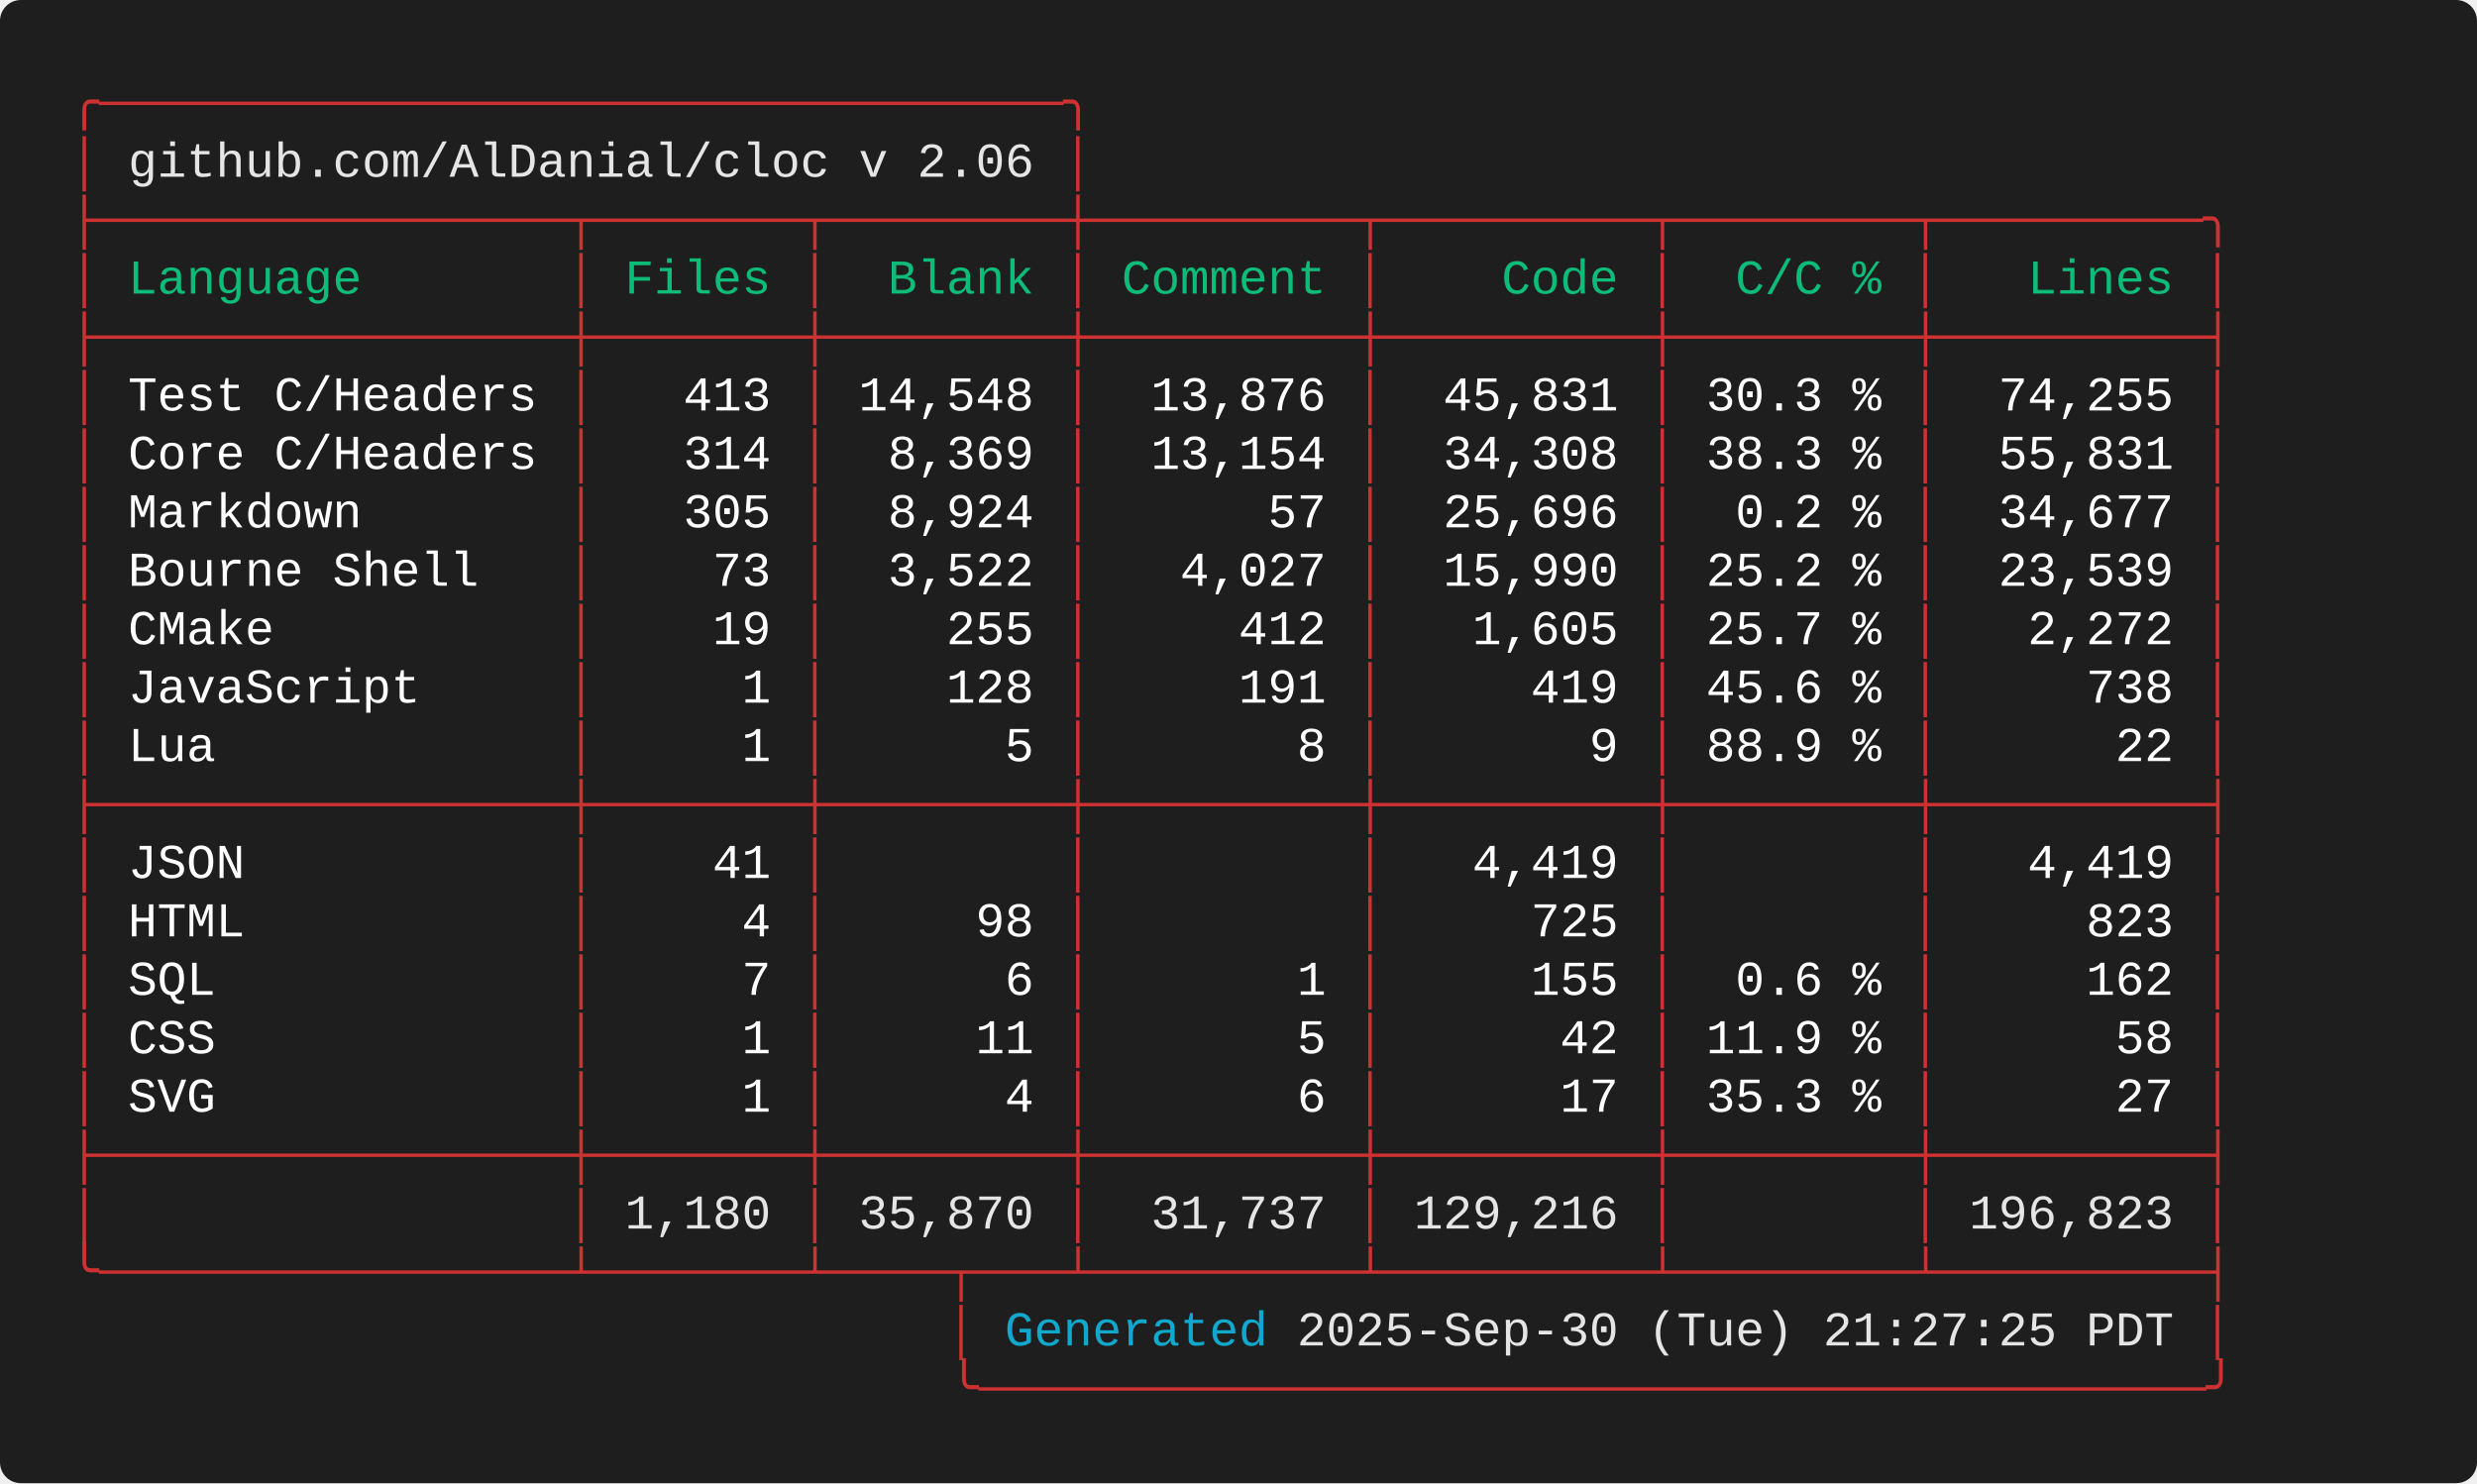
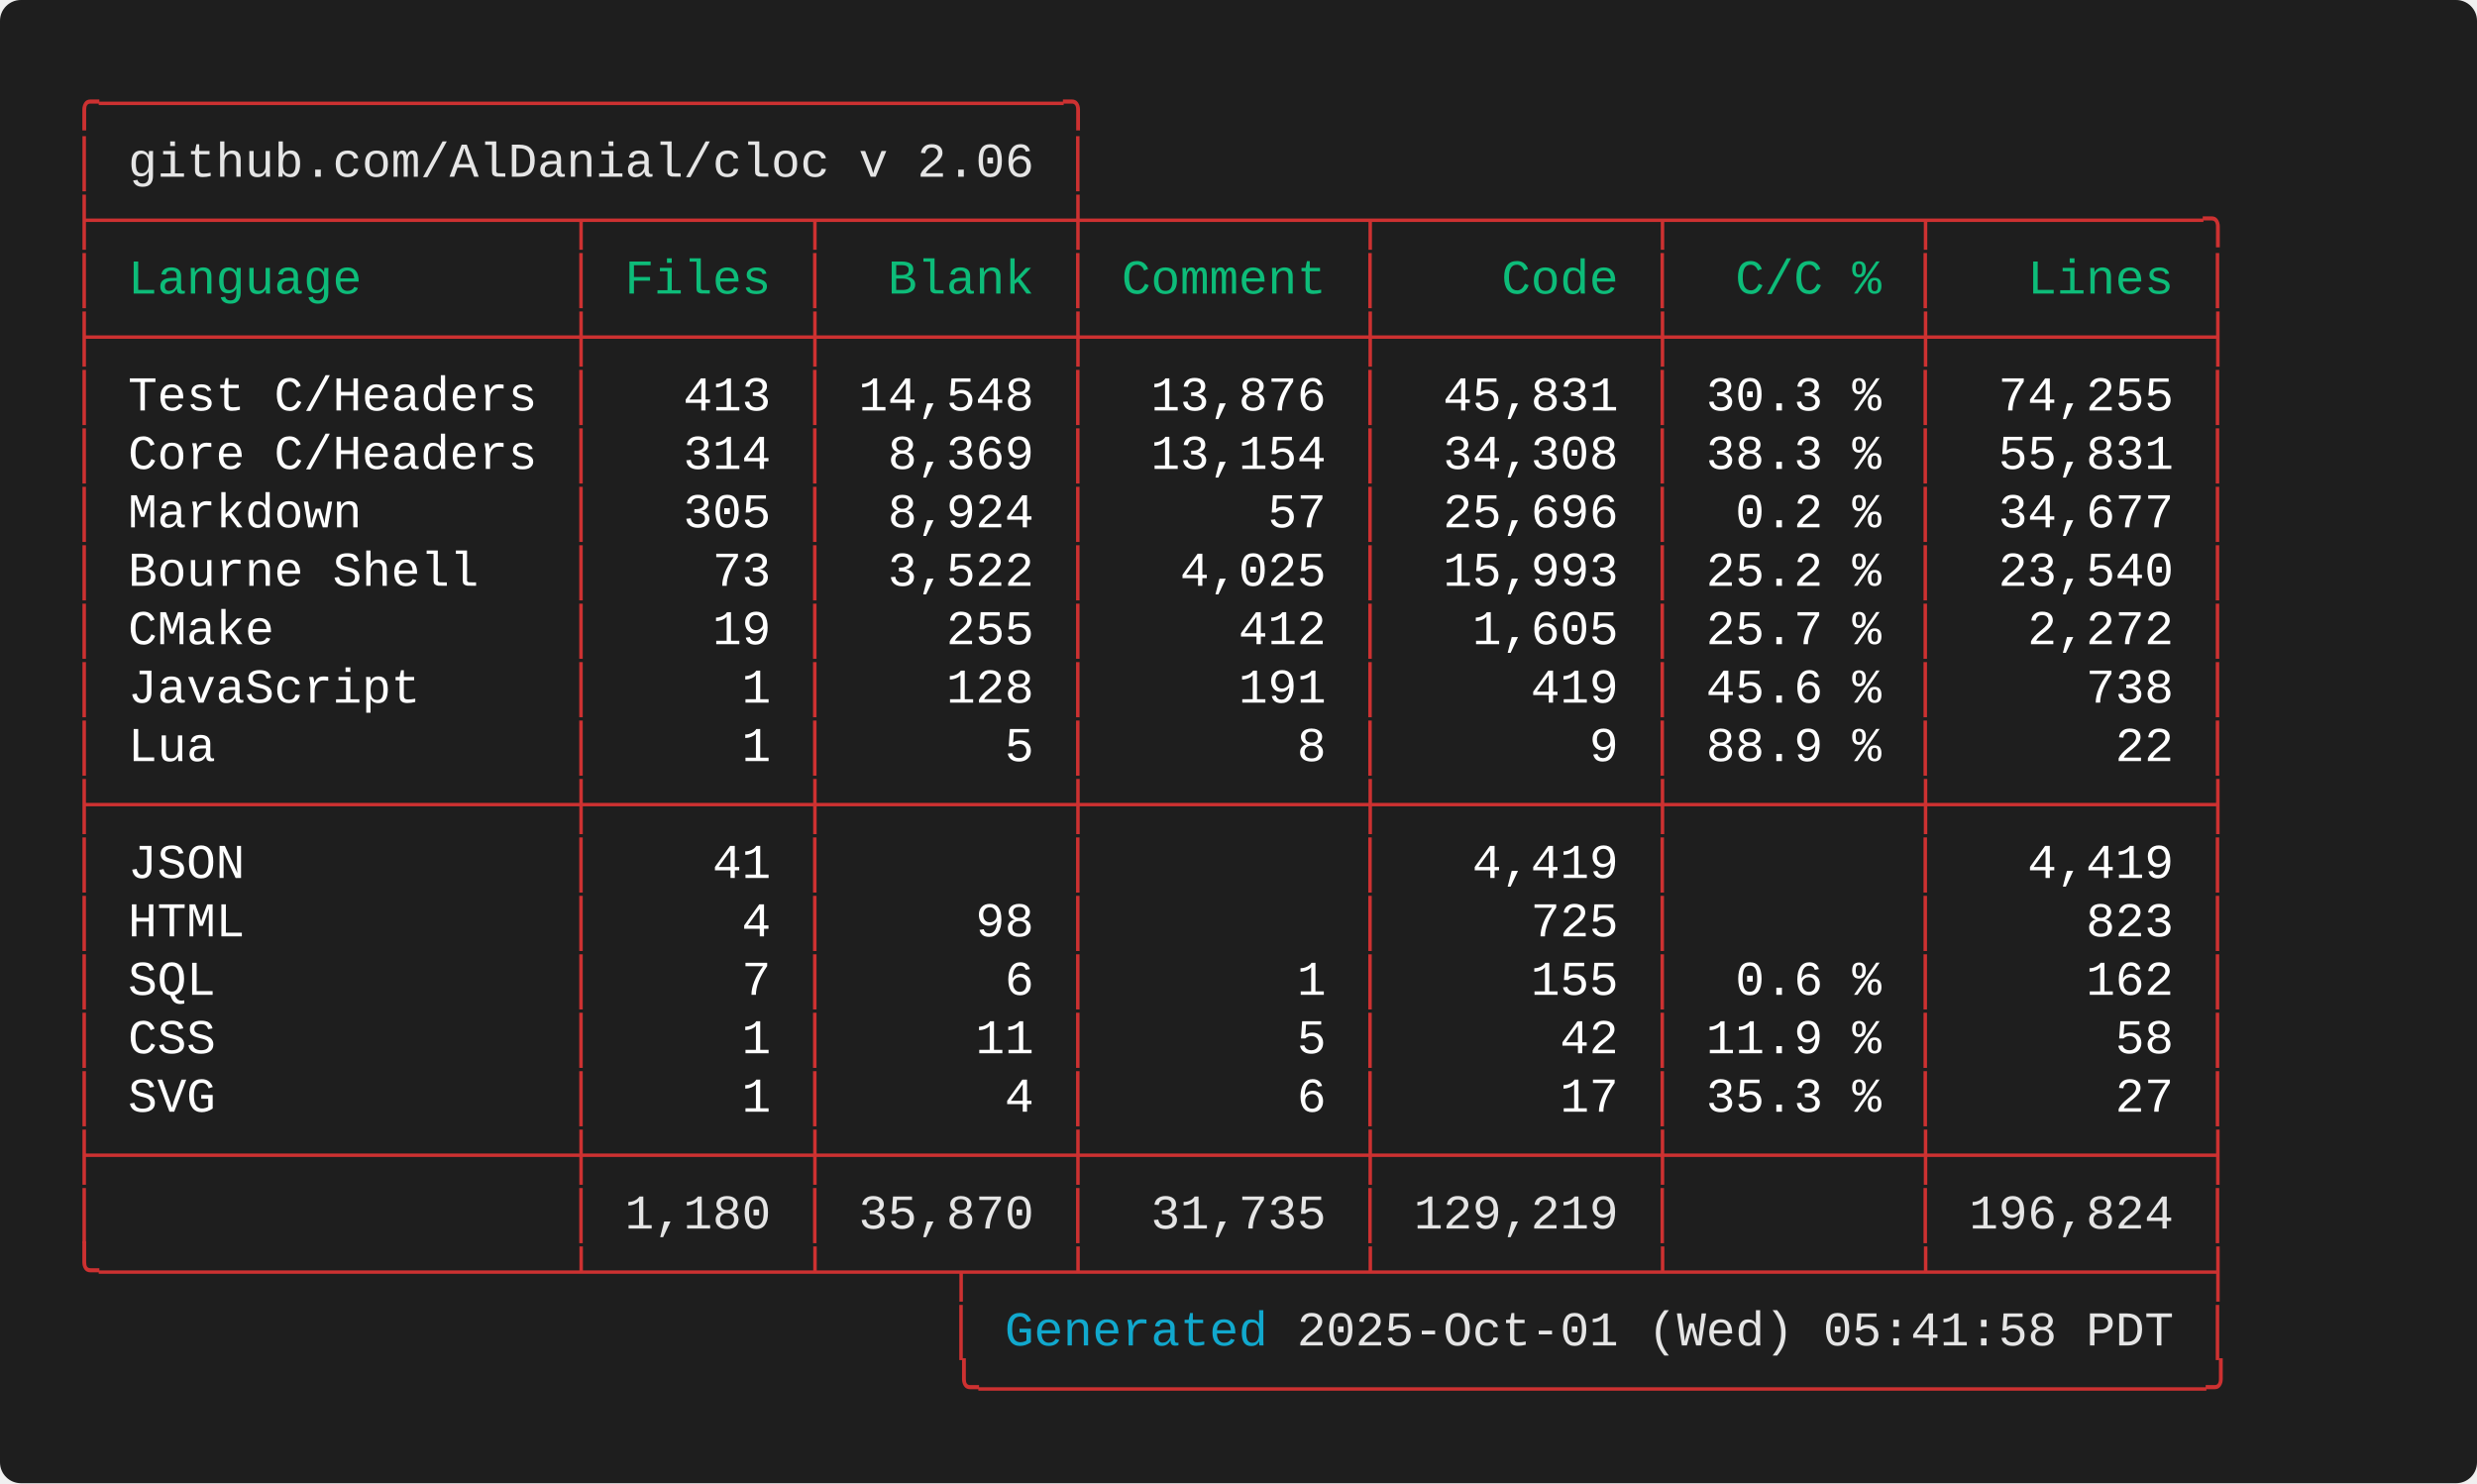
<svg xmlns="http://www.w3.org/2000/svg" width="712.00" height="426.40" viewBox="0 0 712.00 426.40">
  <defs>
    <style type="text/css">.terminal-text { font-family: 'Consolas', 'Consolas', 'Monaco', 'Courier New', monospace; }</style>
  </defs>
  <rect width="100%" height="100%" fill="#1e1e1e" rx="6" />
  <text x="20.00" y="34.00" font-size="14" class="terminal-text" xml:space="preserve" textLength="294.00" lengthAdjust="spacingAndGlyphs" fill="#cd3131">╭─────────────────────────────────╮</text>
  <text x="20.00" y="50.80" font-size="14" class="terminal-text" xml:space="preserve" textLength="16.80" lengthAdjust="spacingAndGlyphs" fill="#cd3131">│ </text>
  <text x="36.80" y="50.80" font-size="14" class="terminal-text" xml:space="preserve" textLength="260.40" lengthAdjust="spacingAndGlyphs" fill="#e5e5e5">github.com/AlDanial/cloc v 2.06</text>
  <text x="297.20" y="50.80" font-size="14" class="terminal-text" xml:space="preserve" textLength="8.40" lengthAdjust="spacingAndGlyphs" fill="#ffffff"> </text>
  <text x="305.60" y="50.80" font-size="14" class="terminal-text" xml:space="preserve" textLength="8.40" lengthAdjust="spacingAndGlyphs" fill="#cd3131">│</text>
  <text x="20.00" y="67.60" font-size="14" class="terminal-text" xml:space="preserve" textLength="621.60" lengthAdjust="spacingAndGlyphs" fill="#cd3131">├────────────────┬───────┬────────┼─────────┬─────────┬────────┬─────────╮</text>
  <text x="20.00" y="84.40" font-size="14" class="terminal-text" xml:space="preserve" textLength="8.40" lengthAdjust="spacingAndGlyphs" fill="#cd3131">│</text>
  <text x="28.40" y="84.40" font-size="14" class="terminal-text" xml:space="preserve" textLength="134.40" lengthAdjust="spacingAndGlyphs" fill="#0dbc79"> Language       </text>
  <text x="162.80" y="84.40" font-size="14" class="terminal-text" xml:space="preserve" textLength="8.40" lengthAdjust="spacingAndGlyphs" fill="#cd3131">│</text>
  <text x="171.20" y="84.40" font-size="14" class="terminal-text" xml:space="preserve" textLength="58.80" lengthAdjust="spacingAndGlyphs" fill="#0dbc79"> Files </text>
  <text x="230.00" y="84.40" font-size="14" class="terminal-text" xml:space="preserve" textLength="8.40" lengthAdjust="spacingAndGlyphs" fill="#cd3131">│</text>
  <text x="238.40" y="84.40" font-size="14" class="terminal-text" xml:space="preserve" textLength="67.20" lengthAdjust="spacingAndGlyphs" fill="#0dbc79">  Blank </text>
  <text x="305.60" y="84.40" font-size="14" class="terminal-text" xml:space="preserve" textLength="8.40" lengthAdjust="spacingAndGlyphs" fill="#cd3131">│</text>
  <text x="314.00" y="84.40" font-size="14" class="terminal-text" xml:space="preserve" textLength="75.60" lengthAdjust="spacingAndGlyphs" fill="#0dbc79"> Comment </text>
  <text x="389.60" y="84.40" font-size="14" class="terminal-text" xml:space="preserve" textLength="8.40" lengthAdjust="spacingAndGlyphs" fill="#cd3131">│</text>
  <text x="398.00" y="84.40" font-size="14" class="terminal-text" xml:space="preserve" textLength="75.60" lengthAdjust="spacingAndGlyphs" fill="#0dbc79">    Code </text>
  <text x="473.60" y="84.40" font-size="14" class="terminal-text" xml:space="preserve" textLength="8.40" lengthAdjust="spacingAndGlyphs" fill="#cd3131">│</text>
  <text x="482.00" y="84.40" font-size="14" class="terminal-text" xml:space="preserve" textLength="67.20" lengthAdjust="spacingAndGlyphs" fill="#0dbc79">  C/C % </text>
  <text x="549.20" y="84.40" font-size="14" class="terminal-text" xml:space="preserve" textLength="8.40" lengthAdjust="spacingAndGlyphs" fill="#cd3131">│</text>
  <text x="557.60" y="84.40" font-size="14" class="terminal-text" xml:space="preserve" textLength="75.60" lengthAdjust="spacingAndGlyphs" fill="#0dbc79">   Lines </text>
  <text x="633.20" y="84.40" font-size="14" class="terminal-text" xml:space="preserve" textLength="8.40" lengthAdjust="spacingAndGlyphs" fill="#cd3131">│</text>
  <text x="20.00" y="101.20" font-size="14" class="terminal-text" xml:space="preserve" textLength="621.60" lengthAdjust="spacingAndGlyphs" fill="#cd3131">├────────────────┼───────┼────────┼─────────┼─────────┼────────┼─────────┤</text>
  <text x="20.00" y="118.00" font-size="14" class="terminal-text" xml:space="preserve" textLength="8.40" lengthAdjust="spacingAndGlyphs" fill="#cd3131">│</text>
  <text x="28.40" y="118.00" font-size="14" class="terminal-text" xml:space="preserve" textLength="134.40" lengthAdjust="spacingAndGlyphs" fill="#ffffff"> Test C/Headers </text>
  <text x="162.80" y="118.00" font-size="14" class="terminal-text" xml:space="preserve" textLength="8.40" lengthAdjust="spacingAndGlyphs" fill="#cd3131">│</text>
  <text x="171.20" y="118.00" font-size="14" class="terminal-text" xml:space="preserve" textLength="58.80" lengthAdjust="spacingAndGlyphs" fill="#ffffff">   413 </text>
  <text x="230.00" y="118.00" font-size="14" class="terminal-text" xml:space="preserve" textLength="8.40" lengthAdjust="spacingAndGlyphs" fill="#cd3131">│</text>
  <text x="238.40" y="118.00" font-size="14" class="terminal-text" xml:space="preserve" textLength="67.20" lengthAdjust="spacingAndGlyphs" fill="#ffffff"> 14,548 </text>
  <text x="305.60" y="118.00" font-size="14" class="terminal-text" xml:space="preserve" textLength="8.40" lengthAdjust="spacingAndGlyphs" fill="#cd3131">│</text>
  <text x="314.00" y="118.00" font-size="14" class="terminal-text" xml:space="preserve" textLength="75.60" lengthAdjust="spacingAndGlyphs" fill="#ffffff">  13,876 </text>
  <text x="389.60" y="118.00" font-size="14" class="terminal-text" xml:space="preserve" textLength="8.40" lengthAdjust="spacingAndGlyphs" fill="#cd3131">│</text>
  <text x="398.00" y="118.00" font-size="14" class="terminal-text" xml:space="preserve" textLength="75.60" lengthAdjust="spacingAndGlyphs" fill="#ffffff">  45,831 </text>
  <text x="473.60" y="118.00" font-size="14" class="terminal-text" xml:space="preserve" textLength="8.40" lengthAdjust="spacingAndGlyphs" fill="#cd3131">│</text>
  <text x="482.00" y="118.00" font-size="14" class="terminal-text" xml:space="preserve" textLength="67.20" lengthAdjust="spacingAndGlyphs" fill="#ffffff"> 30.3 % </text>
  <text x="549.20" y="118.00" font-size="14" class="terminal-text" xml:space="preserve" textLength="8.40" lengthAdjust="spacingAndGlyphs" fill="#cd3131">│</text>
  <text x="557.60" y="118.00" font-size="14" class="terminal-text" xml:space="preserve" textLength="75.60" lengthAdjust="spacingAndGlyphs" fill="#ffffff">  74,255 </text>
  <text x="633.20" y="118.00" font-size="14" class="terminal-text" xml:space="preserve" textLength="8.40" lengthAdjust="spacingAndGlyphs" fill="#cd3131">│</text>
  <text x="20.00" y="134.80" font-size="14" class="terminal-text" xml:space="preserve" textLength="8.40" lengthAdjust="spacingAndGlyphs" fill="#cd3131">│</text>
  <text x="28.40" y="134.80" font-size="14" class="terminal-text" xml:space="preserve" textLength="134.40" lengthAdjust="spacingAndGlyphs" fill="#ffffff"> Core C/Headers </text>
  <text x="162.80" y="134.80" font-size="14" class="terminal-text" xml:space="preserve" textLength="8.40" lengthAdjust="spacingAndGlyphs" fill="#cd3131">│</text>
  <text x="171.20" y="134.80" font-size="14" class="terminal-text" xml:space="preserve" textLength="58.80" lengthAdjust="spacingAndGlyphs" fill="#ffffff">   314 </text>
  <text x="230.00" y="134.80" font-size="14" class="terminal-text" xml:space="preserve" textLength="8.40" lengthAdjust="spacingAndGlyphs" fill="#cd3131">│</text>
  <text x="238.40" y="134.80" font-size="14" class="terminal-text" xml:space="preserve" textLength="67.20" lengthAdjust="spacingAndGlyphs" fill="#ffffff">  8,369 </text>
  <text x="305.60" y="134.80" font-size="14" class="terminal-text" xml:space="preserve" textLength="8.40" lengthAdjust="spacingAndGlyphs" fill="#cd3131">│</text>
  <text x="314.00" y="134.80" font-size="14" class="terminal-text" xml:space="preserve" textLength="75.60" lengthAdjust="spacingAndGlyphs" fill="#ffffff">  13,154 </text>
  <text x="389.60" y="134.80" font-size="14" class="terminal-text" xml:space="preserve" textLength="8.40" lengthAdjust="spacingAndGlyphs" fill="#cd3131">│</text>
  <text x="398.00" y="134.80" font-size="14" class="terminal-text" xml:space="preserve" textLength="75.60" lengthAdjust="spacingAndGlyphs" fill="#ffffff">  34,308 </text>
  <text x="473.60" y="134.80" font-size="14" class="terminal-text" xml:space="preserve" textLength="8.40" lengthAdjust="spacingAndGlyphs" fill="#cd3131">│</text>
  <text x="482.00" y="134.80" font-size="14" class="terminal-text" xml:space="preserve" textLength="67.20" lengthAdjust="spacingAndGlyphs" fill="#ffffff"> 38.3 % </text>
  <text x="549.20" y="134.80" font-size="14" class="terminal-text" xml:space="preserve" textLength="8.40" lengthAdjust="spacingAndGlyphs" fill="#cd3131">│</text>
  <text x="557.60" y="134.80" font-size="14" class="terminal-text" xml:space="preserve" textLength="75.60" lengthAdjust="spacingAndGlyphs" fill="#ffffff">  55,831 </text>
  <text x="633.20" y="134.80" font-size="14" class="terminal-text" xml:space="preserve" textLength="8.40" lengthAdjust="spacingAndGlyphs" fill="#cd3131">│</text>
  <text x="20.00" y="151.60" font-size="14" class="terminal-text" xml:space="preserve" textLength="8.40" lengthAdjust="spacingAndGlyphs" fill="#cd3131">│</text>
  <text x="28.40" y="151.60" font-size="14" class="terminal-text" xml:space="preserve" textLength="134.40" lengthAdjust="spacingAndGlyphs" fill="#ffffff"> Markdown       </text>
  <text x="162.80" y="151.60" font-size="14" class="terminal-text" xml:space="preserve" textLength="8.40" lengthAdjust="spacingAndGlyphs" fill="#cd3131">│</text>
  <text x="171.20" y="151.60" font-size="14" class="terminal-text" xml:space="preserve" textLength="58.80" lengthAdjust="spacingAndGlyphs" fill="#ffffff">   305 </text>
  <text x="230.00" y="151.60" font-size="14" class="terminal-text" xml:space="preserve" textLength="8.40" lengthAdjust="spacingAndGlyphs" fill="#cd3131">│</text>
  <text x="238.40" y="151.60" font-size="14" class="terminal-text" xml:space="preserve" textLength="67.20" lengthAdjust="spacingAndGlyphs" fill="#ffffff">  8,924 </text>
  <text x="305.60" y="151.60" font-size="14" class="terminal-text" xml:space="preserve" textLength="8.40" lengthAdjust="spacingAndGlyphs" fill="#cd3131">│</text>
  <text x="314.00" y="151.60" font-size="14" class="terminal-text" xml:space="preserve" textLength="75.60" lengthAdjust="spacingAndGlyphs" fill="#ffffff">      57 </text>
  <text x="389.60" y="151.60" font-size="14" class="terminal-text" xml:space="preserve" textLength="8.40" lengthAdjust="spacingAndGlyphs" fill="#cd3131">│</text>
  <text x="398.00" y="151.60" font-size="14" class="terminal-text" xml:space="preserve" textLength="75.60" lengthAdjust="spacingAndGlyphs" fill="#ffffff">  25,696 </text>
  <text x="473.60" y="151.60" font-size="14" class="terminal-text" xml:space="preserve" textLength="8.40" lengthAdjust="spacingAndGlyphs" fill="#cd3131">│</text>
  <text x="482.00" y="151.60" font-size="14" class="terminal-text" xml:space="preserve" textLength="67.20" lengthAdjust="spacingAndGlyphs" fill="#ffffff">  0.2 % </text>
  <text x="549.20" y="151.60" font-size="14" class="terminal-text" xml:space="preserve" textLength="8.40" lengthAdjust="spacingAndGlyphs" fill="#cd3131">│</text>
  <text x="557.60" y="151.60" font-size="14" class="terminal-text" xml:space="preserve" textLength="75.60" lengthAdjust="spacingAndGlyphs" fill="#ffffff">  34,677 </text>
  <text x="633.20" y="151.60" font-size="14" class="terminal-text" xml:space="preserve" textLength="8.40" lengthAdjust="spacingAndGlyphs" fill="#cd3131">│</text>
  <text x="20.00" y="168.40" font-size="14" class="terminal-text" xml:space="preserve" textLength="8.40" lengthAdjust="spacingAndGlyphs" fill="#cd3131">│</text>
  <text x="28.40" y="168.40" font-size="14" class="terminal-text" xml:space="preserve" textLength="134.40" lengthAdjust="spacingAndGlyphs" fill="#ffffff"> Bourne Shell   </text>
  <text x="162.80" y="168.40" font-size="14" class="terminal-text" xml:space="preserve" textLength="8.40" lengthAdjust="spacingAndGlyphs" fill="#cd3131">│</text>
  <text x="171.20" y="168.40" font-size="14" class="terminal-text" xml:space="preserve" textLength="58.80" lengthAdjust="spacingAndGlyphs" fill="#ffffff">    73 </text>
  <text x="230.00" y="168.40" font-size="14" class="terminal-text" xml:space="preserve" textLength="8.40" lengthAdjust="spacingAndGlyphs" fill="#cd3131">│</text>
  <text x="238.40" y="168.40" font-size="14" class="terminal-text" xml:space="preserve" textLength="67.20" lengthAdjust="spacingAndGlyphs" fill="#ffffff">  3,522 </text>
  <text x="305.60" y="168.40" font-size="14" class="terminal-text" xml:space="preserve" textLength="8.40" lengthAdjust="spacingAndGlyphs" fill="#cd3131">│</text>
-   <text x="314.00" y="168.40" font-size="14" class="terminal-text" xml:space="preserve" textLength="75.60" lengthAdjust="spacingAndGlyphs" fill="#ffffff">   4,027 </text>
+   <text x="314.00" y="168.40" font-size="14" class="terminal-text" xml:space="preserve" textLength="75.60" lengthAdjust="spacingAndGlyphs" fill="#ffffff">   4,025 </text>
  <text x="389.60" y="168.40" font-size="14" class="terminal-text" xml:space="preserve" textLength="8.40" lengthAdjust="spacingAndGlyphs" fill="#cd3131">│</text>
-   <text x="398.00" y="168.40" font-size="14" class="terminal-text" xml:space="preserve" textLength="75.60" lengthAdjust="spacingAndGlyphs" fill="#ffffff">  15,990 </text>
+   <text x="398.00" y="168.40" font-size="14" class="terminal-text" xml:space="preserve" textLength="75.60" lengthAdjust="spacingAndGlyphs" fill="#ffffff">  15,993 </text>
  <text x="473.60" y="168.40" font-size="14" class="terminal-text" xml:space="preserve" textLength="8.40" lengthAdjust="spacingAndGlyphs" fill="#cd3131">│</text>
  <text x="482.00" y="168.40" font-size="14" class="terminal-text" xml:space="preserve" textLength="67.20" lengthAdjust="spacingAndGlyphs" fill="#ffffff"> 25.2 % </text>
  <text x="549.20" y="168.40" font-size="14" class="terminal-text" xml:space="preserve" textLength="8.40" lengthAdjust="spacingAndGlyphs" fill="#cd3131">│</text>
-   <text x="557.60" y="168.40" font-size="14" class="terminal-text" xml:space="preserve" textLength="75.60" lengthAdjust="spacingAndGlyphs" fill="#ffffff">  23,539 </text>
+   <text x="557.60" y="168.40" font-size="14" class="terminal-text" xml:space="preserve" textLength="75.60" lengthAdjust="spacingAndGlyphs" fill="#ffffff">  23,540 </text>
  <text x="633.20" y="168.40" font-size="14" class="terminal-text" xml:space="preserve" textLength="8.40" lengthAdjust="spacingAndGlyphs" fill="#cd3131">│</text>
  <text x="20.00" y="185.20" font-size="14" class="terminal-text" xml:space="preserve" textLength="8.40" lengthAdjust="spacingAndGlyphs" fill="#cd3131">│</text>
  <text x="28.40" y="185.20" font-size="14" class="terminal-text" xml:space="preserve" textLength="134.40" lengthAdjust="spacingAndGlyphs" fill="#ffffff"> CMake          </text>
  <text x="162.80" y="185.20" font-size="14" class="terminal-text" xml:space="preserve" textLength="8.40" lengthAdjust="spacingAndGlyphs" fill="#cd3131">│</text>
  <text x="171.20" y="185.20" font-size="14" class="terminal-text" xml:space="preserve" textLength="58.80" lengthAdjust="spacingAndGlyphs" fill="#ffffff">    19 </text>
  <text x="230.00" y="185.20" font-size="14" class="terminal-text" xml:space="preserve" textLength="8.40" lengthAdjust="spacingAndGlyphs" fill="#cd3131">│</text>
  <text x="238.40" y="185.20" font-size="14" class="terminal-text" xml:space="preserve" textLength="67.20" lengthAdjust="spacingAndGlyphs" fill="#ffffff">    255 </text>
  <text x="305.60" y="185.20" font-size="14" class="terminal-text" xml:space="preserve" textLength="8.40" lengthAdjust="spacingAndGlyphs" fill="#cd3131">│</text>
  <text x="314.00" y="185.20" font-size="14" class="terminal-text" xml:space="preserve" textLength="75.60" lengthAdjust="spacingAndGlyphs" fill="#ffffff">     412 </text>
  <text x="389.60" y="185.20" font-size="14" class="terminal-text" xml:space="preserve" textLength="8.40" lengthAdjust="spacingAndGlyphs" fill="#cd3131">│</text>
  <text x="398.00" y="185.20" font-size="14" class="terminal-text" xml:space="preserve" textLength="75.60" lengthAdjust="spacingAndGlyphs" fill="#ffffff">   1,605 </text>
  <text x="473.60" y="185.20" font-size="14" class="terminal-text" xml:space="preserve" textLength="8.40" lengthAdjust="spacingAndGlyphs" fill="#cd3131">│</text>
  <text x="482.00" y="185.20" font-size="14" class="terminal-text" xml:space="preserve" textLength="67.20" lengthAdjust="spacingAndGlyphs" fill="#ffffff"> 25.7 % </text>
  <text x="549.20" y="185.20" font-size="14" class="terminal-text" xml:space="preserve" textLength="8.40" lengthAdjust="spacingAndGlyphs" fill="#cd3131">│</text>
  <text x="557.60" y="185.20" font-size="14" class="terminal-text" xml:space="preserve" textLength="75.60" lengthAdjust="spacingAndGlyphs" fill="#ffffff">   2,272 </text>
  <text x="633.20" y="185.20" font-size="14" class="terminal-text" xml:space="preserve" textLength="8.40" lengthAdjust="spacingAndGlyphs" fill="#cd3131">│</text>
  <text x="20.00" y="202.00" font-size="14" class="terminal-text" xml:space="preserve" textLength="8.40" lengthAdjust="spacingAndGlyphs" fill="#cd3131">│</text>
  <text x="28.40" y="202.00" font-size="14" class="terminal-text" xml:space="preserve" textLength="134.40" lengthAdjust="spacingAndGlyphs" fill="#ffffff"> JavaScript     </text>
  <text x="162.80" y="202.00" font-size="14" class="terminal-text" xml:space="preserve" textLength="8.40" lengthAdjust="spacingAndGlyphs" fill="#cd3131">│</text>
  <text x="171.20" y="202.00" font-size="14" class="terminal-text" xml:space="preserve" textLength="58.80" lengthAdjust="spacingAndGlyphs" fill="#ffffff">     1 </text>
  <text x="230.00" y="202.00" font-size="14" class="terminal-text" xml:space="preserve" textLength="8.40" lengthAdjust="spacingAndGlyphs" fill="#cd3131">│</text>
  <text x="238.40" y="202.00" font-size="14" class="terminal-text" xml:space="preserve" textLength="67.20" lengthAdjust="spacingAndGlyphs" fill="#ffffff">    128 </text>
  <text x="305.60" y="202.00" font-size="14" class="terminal-text" xml:space="preserve" textLength="8.40" lengthAdjust="spacingAndGlyphs" fill="#cd3131">│</text>
  <text x="314.00" y="202.00" font-size="14" class="terminal-text" xml:space="preserve" textLength="75.60" lengthAdjust="spacingAndGlyphs" fill="#ffffff">     191 </text>
  <text x="389.60" y="202.00" font-size="14" class="terminal-text" xml:space="preserve" textLength="8.40" lengthAdjust="spacingAndGlyphs" fill="#cd3131">│</text>
  <text x="398.00" y="202.00" font-size="14" class="terminal-text" xml:space="preserve" textLength="75.60" lengthAdjust="spacingAndGlyphs" fill="#ffffff">     419 </text>
  <text x="473.60" y="202.00" font-size="14" class="terminal-text" xml:space="preserve" textLength="8.40" lengthAdjust="spacingAndGlyphs" fill="#cd3131">│</text>
  <text x="482.00" y="202.00" font-size="14" class="terminal-text" xml:space="preserve" textLength="67.20" lengthAdjust="spacingAndGlyphs" fill="#ffffff"> 45.6 % </text>
  <text x="549.20" y="202.00" font-size="14" class="terminal-text" xml:space="preserve" textLength="8.40" lengthAdjust="spacingAndGlyphs" fill="#cd3131">│</text>
  <text x="557.60" y="202.00" font-size="14" class="terminal-text" xml:space="preserve" textLength="75.60" lengthAdjust="spacingAndGlyphs" fill="#ffffff">     738 </text>
  <text x="633.20" y="202.00" font-size="14" class="terminal-text" xml:space="preserve" textLength="8.40" lengthAdjust="spacingAndGlyphs" fill="#cd3131">│</text>
  <text x="20.00" y="218.80" font-size="14" class="terminal-text" xml:space="preserve" textLength="8.40" lengthAdjust="spacingAndGlyphs" fill="#cd3131">│</text>
  <text x="28.40" y="218.80" font-size="14" class="terminal-text" xml:space="preserve" textLength="134.40" lengthAdjust="spacingAndGlyphs" fill="#ffffff"> Lua            </text>
  <text x="162.80" y="218.80" font-size="14" class="terminal-text" xml:space="preserve" textLength="8.40" lengthAdjust="spacingAndGlyphs" fill="#cd3131">│</text>
  <text x="171.20" y="218.80" font-size="14" class="terminal-text" xml:space="preserve" textLength="58.80" lengthAdjust="spacingAndGlyphs" fill="#ffffff">     1 </text>
  <text x="230.00" y="218.80" font-size="14" class="terminal-text" xml:space="preserve" textLength="8.40" lengthAdjust="spacingAndGlyphs" fill="#cd3131">│</text>
  <text x="238.40" y="218.80" font-size="14" class="terminal-text" xml:space="preserve" textLength="67.20" lengthAdjust="spacingAndGlyphs" fill="#ffffff">      5 </text>
  <text x="305.60" y="218.80" font-size="14" class="terminal-text" xml:space="preserve" textLength="8.40" lengthAdjust="spacingAndGlyphs" fill="#cd3131">│</text>
  <text x="314.00" y="218.80" font-size="14" class="terminal-text" xml:space="preserve" textLength="75.60" lengthAdjust="spacingAndGlyphs" fill="#ffffff">       8 </text>
  <text x="389.60" y="218.80" font-size="14" class="terminal-text" xml:space="preserve" textLength="8.40" lengthAdjust="spacingAndGlyphs" fill="#cd3131">│</text>
  <text x="398.00" y="218.80" font-size="14" class="terminal-text" xml:space="preserve" textLength="75.60" lengthAdjust="spacingAndGlyphs" fill="#ffffff">       9 </text>
  <text x="473.60" y="218.80" font-size="14" class="terminal-text" xml:space="preserve" textLength="8.40" lengthAdjust="spacingAndGlyphs" fill="#cd3131">│</text>
  <text x="482.00" y="218.80" font-size="14" class="terminal-text" xml:space="preserve" textLength="67.20" lengthAdjust="spacingAndGlyphs" fill="#ffffff"> 88.9 % </text>
  <text x="549.20" y="218.80" font-size="14" class="terminal-text" xml:space="preserve" textLength="8.40" lengthAdjust="spacingAndGlyphs" fill="#cd3131">│</text>
  <text x="557.60" y="218.80" font-size="14" class="terminal-text" xml:space="preserve" textLength="75.60" lengthAdjust="spacingAndGlyphs" fill="#ffffff">      22 </text>
  <text x="633.20" y="218.80" font-size="14" class="terminal-text" xml:space="preserve" textLength="8.40" lengthAdjust="spacingAndGlyphs" fill="#cd3131">│</text>
  <text x="20.00" y="235.60" font-size="14" class="terminal-text" xml:space="preserve" textLength="621.60" lengthAdjust="spacingAndGlyphs" fill="#cd3131">├────────────────┼───────┼────────┼─────────┼─────────┼────────┼─────────┤</text>
  <text x="20.00" y="252.40" font-size="14" class="terminal-text" xml:space="preserve" textLength="8.40" lengthAdjust="spacingAndGlyphs" fill="#cd3131">│</text>
  <text x="28.40" y="252.40" font-size="14" class="terminal-text" xml:space="preserve" textLength="134.40" lengthAdjust="spacingAndGlyphs" fill="#ffffff"> JSON           </text>
  <text x="162.80" y="252.40" font-size="14" class="terminal-text" xml:space="preserve" textLength="8.40" lengthAdjust="spacingAndGlyphs" fill="#cd3131">│</text>
  <text x="171.20" y="252.40" font-size="14" class="terminal-text" xml:space="preserve" textLength="58.80" lengthAdjust="spacingAndGlyphs" fill="#ffffff">    41 </text>
  <text x="230.00" y="252.40" font-size="14" class="terminal-text" xml:space="preserve" textLength="8.40" lengthAdjust="spacingAndGlyphs" fill="#cd3131">│</text>
  <text x="238.40" y="252.40" font-size="14" class="terminal-text" xml:space="preserve" textLength="67.20" lengthAdjust="spacingAndGlyphs" fill="#ffffff">        </text>
  <text x="305.60" y="252.40" font-size="14" class="terminal-text" xml:space="preserve" textLength="8.40" lengthAdjust="spacingAndGlyphs" fill="#cd3131">│</text>
  <text x="314.00" y="252.40" font-size="14" class="terminal-text" xml:space="preserve" textLength="75.60" lengthAdjust="spacingAndGlyphs" fill="#ffffff">         </text>
  <text x="389.60" y="252.40" font-size="14" class="terminal-text" xml:space="preserve" textLength="8.40" lengthAdjust="spacingAndGlyphs" fill="#cd3131">│</text>
  <text x="398.00" y="252.40" font-size="14" class="terminal-text" xml:space="preserve" textLength="75.60" lengthAdjust="spacingAndGlyphs" fill="#ffffff">   4,419 </text>
  <text x="473.60" y="252.40" font-size="14" class="terminal-text" xml:space="preserve" textLength="8.40" lengthAdjust="spacingAndGlyphs" fill="#cd3131">│</text>
  <text x="482.00" y="252.40" font-size="14" class="terminal-text" xml:space="preserve" textLength="67.20" lengthAdjust="spacingAndGlyphs" fill="#ffffff">        </text>
  <text x="549.20" y="252.40" font-size="14" class="terminal-text" xml:space="preserve" textLength="8.40" lengthAdjust="spacingAndGlyphs" fill="#cd3131">│</text>
  <text x="557.60" y="252.40" font-size="14" class="terminal-text" xml:space="preserve" textLength="75.60" lengthAdjust="spacingAndGlyphs" fill="#ffffff">   4,419 </text>
  <text x="633.20" y="252.40" font-size="14" class="terminal-text" xml:space="preserve" textLength="8.40" lengthAdjust="spacingAndGlyphs" fill="#cd3131">│</text>
  <text x="20.00" y="269.20" font-size="14" class="terminal-text" xml:space="preserve" textLength="8.40" lengthAdjust="spacingAndGlyphs" fill="#cd3131">│</text>
  <text x="28.40" y="269.20" font-size="14" class="terminal-text" xml:space="preserve" textLength="134.40" lengthAdjust="spacingAndGlyphs" fill="#ffffff"> HTML           </text>
  <text x="162.80" y="269.20" font-size="14" class="terminal-text" xml:space="preserve" textLength="8.40" lengthAdjust="spacingAndGlyphs" fill="#cd3131">│</text>
  <text x="171.20" y="269.20" font-size="14" class="terminal-text" xml:space="preserve" textLength="58.80" lengthAdjust="spacingAndGlyphs" fill="#ffffff">     4 </text>
  <text x="230.00" y="269.20" font-size="14" class="terminal-text" xml:space="preserve" textLength="8.40" lengthAdjust="spacingAndGlyphs" fill="#cd3131">│</text>
  <text x="238.40" y="269.20" font-size="14" class="terminal-text" xml:space="preserve" textLength="67.20" lengthAdjust="spacingAndGlyphs" fill="#ffffff">     98 </text>
  <text x="305.60" y="269.20" font-size="14" class="terminal-text" xml:space="preserve" textLength="8.40" lengthAdjust="spacingAndGlyphs" fill="#cd3131">│</text>
  <text x="314.00" y="269.20" font-size="14" class="terminal-text" xml:space="preserve" textLength="75.60" lengthAdjust="spacingAndGlyphs" fill="#ffffff">         </text>
  <text x="389.60" y="269.20" font-size="14" class="terminal-text" xml:space="preserve" textLength="8.40" lengthAdjust="spacingAndGlyphs" fill="#cd3131">│</text>
  <text x="398.00" y="269.20" font-size="14" class="terminal-text" xml:space="preserve" textLength="75.60" lengthAdjust="spacingAndGlyphs" fill="#ffffff">     725 </text>
  <text x="473.60" y="269.20" font-size="14" class="terminal-text" xml:space="preserve" textLength="8.40" lengthAdjust="spacingAndGlyphs" fill="#cd3131">│</text>
  <text x="482.00" y="269.20" font-size="14" class="terminal-text" xml:space="preserve" textLength="67.20" lengthAdjust="spacingAndGlyphs" fill="#ffffff">        </text>
  <text x="549.20" y="269.20" font-size="14" class="terminal-text" xml:space="preserve" textLength="8.40" lengthAdjust="spacingAndGlyphs" fill="#cd3131">│</text>
  <text x="557.60" y="269.20" font-size="14" class="terminal-text" xml:space="preserve" textLength="75.60" lengthAdjust="spacingAndGlyphs" fill="#ffffff">     823 </text>
  <text x="633.20" y="269.20" font-size="14" class="terminal-text" xml:space="preserve" textLength="8.40" lengthAdjust="spacingAndGlyphs" fill="#cd3131">│</text>
  <text x="20.00" y="286.00" font-size="14" class="terminal-text" xml:space="preserve" textLength="8.40" lengthAdjust="spacingAndGlyphs" fill="#cd3131">│</text>
  <text x="28.40" y="286.00" font-size="14" class="terminal-text" xml:space="preserve" textLength="134.40" lengthAdjust="spacingAndGlyphs" fill="#ffffff"> SQL            </text>
  <text x="162.80" y="286.00" font-size="14" class="terminal-text" xml:space="preserve" textLength="8.40" lengthAdjust="spacingAndGlyphs" fill="#cd3131">│</text>
  <text x="171.20" y="286.00" font-size="14" class="terminal-text" xml:space="preserve" textLength="58.80" lengthAdjust="spacingAndGlyphs" fill="#ffffff">     7 </text>
  <text x="230.00" y="286.00" font-size="14" class="terminal-text" xml:space="preserve" textLength="8.40" lengthAdjust="spacingAndGlyphs" fill="#cd3131">│</text>
  <text x="238.40" y="286.00" font-size="14" class="terminal-text" xml:space="preserve" textLength="67.20" lengthAdjust="spacingAndGlyphs" fill="#ffffff">      6 </text>
  <text x="305.60" y="286.00" font-size="14" class="terminal-text" xml:space="preserve" textLength="8.40" lengthAdjust="spacingAndGlyphs" fill="#cd3131">│</text>
  <text x="314.00" y="286.00" font-size="14" class="terminal-text" xml:space="preserve" textLength="75.60" lengthAdjust="spacingAndGlyphs" fill="#ffffff">       1 </text>
  <text x="389.60" y="286.00" font-size="14" class="terminal-text" xml:space="preserve" textLength="8.40" lengthAdjust="spacingAndGlyphs" fill="#cd3131">│</text>
  <text x="398.00" y="286.00" font-size="14" class="terminal-text" xml:space="preserve" textLength="75.60" lengthAdjust="spacingAndGlyphs" fill="#ffffff">     155 </text>
  <text x="473.60" y="286.00" font-size="14" class="terminal-text" xml:space="preserve" textLength="8.40" lengthAdjust="spacingAndGlyphs" fill="#cd3131">│</text>
  <text x="482.00" y="286.00" font-size="14" class="terminal-text" xml:space="preserve" textLength="67.20" lengthAdjust="spacingAndGlyphs" fill="#ffffff">  0.6 % </text>
  <text x="549.20" y="286.00" font-size="14" class="terminal-text" xml:space="preserve" textLength="8.40" lengthAdjust="spacingAndGlyphs" fill="#cd3131">│</text>
  <text x="557.60" y="286.00" font-size="14" class="terminal-text" xml:space="preserve" textLength="75.60" lengthAdjust="spacingAndGlyphs" fill="#ffffff">     162 </text>
  <text x="633.20" y="286.00" font-size="14" class="terminal-text" xml:space="preserve" textLength="8.40" lengthAdjust="spacingAndGlyphs" fill="#cd3131">│</text>
  <text x="20.00" y="302.80" font-size="14" class="terminal-text" xml:space="preserve" textLength="8.40" lengthAdjust="spacingAndGlyphs" fill="#cd3131">│</text>
  <text x="28.40" y="302.80" font-size="14" class="terminal-text" xml:space="preserve" textLength="134.40" lengthAdjust="spacingAndGlyphs" fill="#ffffff"> CSS            </text>
  <text x="162.80" y="302.80" font-size="14" class="terminal-text" xml:space="preserve" textLength="8.40" lengthAdjust="spacingAndGlyphs" fill="#cd3131">│</text>
  <text x="171.20" y="302.80" font-size="14" class="terminal-text" xml:space="preserve" textLength="58.80" lengthAdjust="spacingAndGlyphs" fill="#ffffff">     1 </text>
  <text x="230.00" y="302.80" font-size="14" class="terminal-text" xml:space="preserve" textLength="8.40" lengthAdjust="spacingAndGlyphs" fill="#cd3131">│</text>
  <text x="238.40" y="302.80" font-size="14" class="terminal-text" xml:space="preserve" textLength="67.20" lengthAdjust="spacingAndGlyphs" fill="#ffffff">     11 </text>
  <text x="305.60" y="302.80" font-size="14" class="terminal-text" xml:space="preserve" textLength="8.40" lengthAdjust="spacingAndGlyphs" fill="#cd3131">│</text>
  <text x="314.00" y="302.80" font-size="14" class="terminal-text" xml:space="preserve" textLength="75.60" lengthAdjust="spacingAndGlyphs" fill="#ffffff">       5 </text>
  <text x="389.60" y="302.80" font-size="14" class="terminal-text" xml:space="preserve" textLength="8.40" lengthAdjust="spacingAndGlyphs" fill="#cd3131">│</text>
  <text x="398.00" y="302.80" font-size="14" class="terminal-text" xml:space="preserve" textLength="75.60" lengthAdjust="spacingAndGlyphs" fill="#ffffff">      42 </text>
  <text x="473.60" y="302.80" font-size="14" class="terminal-text" xml:space="preserve" textLength="8.40" lengthAdjust="spacingAndGlyphs" fill="#cd3131">│</text>
  <text x="482.00" y="302.80" font-size="14" class="terminal-text" xml:space="preserve" textLength="67.20" lengthAdjust="spacingAndGlyphs" fill="#ffffff"> 11.9 % </text>
  <text x="549.20" y="302.80" font-size="14" class="terminal-text" xml:space="preserve" textLength="8.40" lengthAdjust="spacingAndGlyphs" fill="#cd3131">│</text>
  <text x="557.60" y="302.80" font-size="14" class="terminal-text" xml:space="preserve" textLength="75.60" lengthAdjust="spacingAndGlyphs" fill="#ffffff">      58 </text>
  <text x="633.20" y="302.80" font-size="14" class="terminal-text" xml:space="preserve" textLength="8.40" lengthAdjust="spacingAndGlyphs" fill="#cd3131">│</text>
  <text x="20.00" y="319.60" font-size="14" class="terminal-text" xml:space="preserve" textLength="8.40" lengthAdjust="spacingAndGlyphs" fill="#cd3131">│</text>
  <text x="28.40" y="319.60" font-size="14" class="terminal-text" xml:space="preserve" textLength="134.40" lengthAdjust="spacingAndGlyphs" fill="#ffffff"> SVG            </text>
  <text x="162.80" y="319.60" font-size="14" class="terminal-text" xml:space="preserve" textLength="8.40" lengthAdjust="spacingAndGlyphs" fill="#cd3131">│</text>
  <text x="171.20" y="319.60" font-size="14" class="terminal-text" xml:space="preserve" textLength="58.80" lengthAdjust="spacingAndGlyphs" fill="#ffffff">     1 </text>
  <text x="230.00" y="319.60" font-size="14" class="terminal-text" xml:space="preserve" textLength="8.40" lengthAdjust="spacingAndGlyphs" fill="#cd3131">│</text>
  <text x="238.40" y="319.60" font-size="14" class="terminal-text" xml:space="preserve" textLength="67.20" lengthAdjust="spacingAndGlyphs" fill="#ffffff">      4 </text>
  <text x="305.60" y="319.60" font-size="14" class="terminal-text" xml:space="preserve" textLength="8.40" lengthAdjust="spacingAndGlyphs" fill="#cd3131">│</text>
  <text x="314.00" y="319.60" font-size="14" class="terminal-text" xml:space="preserve" textLength="75.60" lengthAdjust="spacingAndGlyphs" fill="#ffffff">       6 </text>
  <text x="389.60" y="319.60" font-size="14" class="terminal-text" xml:space="preserve" textLength="8.40" lengthAdjust="spacingAndGlyphs" fill="#cd3131">│</text>
  <text x="398.00" y="319.60" font-size="14" class="terminal-text" xml:space="preserve" textLength="75.60" lengthAdjust="spacingAndGlyphs" fill="#ffffff">      17 </text>
  <text x="473.60" y="319.60" font-size="14" class="terminal-text" xml:space="preserve" textLength="8.40" lengthAdjust="spacingAndGlyphs" fill="#cd3131">│</text>
  <text x="482.00" y="319.60" font-size="14" class="terminal-text" xml:space="preserve" textLength="67.20" lengthAdjust="spacingAndGlyphs" fill="#ffffff"> 35.3 % </text>
  <text x="549.20" y="319.60" font-size="14" class="terminal-text" xml:space="preserve" textLength="8.40" lengthAdjust="spacingAndGlyphs" fill="#cd3131">│</text>
  <text x="557.60" y="319.60" font-size="14" class="terminal-text" xml:space="preserve" textLength="75.60" lengthAdjust="spacingAndGlyphs" fill="#ffffff">      27 </text>
  <text x="633.20" y="319.60" font-size="14" class="terminal-text" xml:space="preserve" textLength="8.40" lengthAdjust="spacingAndGlyphs" fill="#cd3131">│</text>
  <text x="20.00" y="336.40" font-size="14" class="terminal-text" xml:space="preserve" textLength="621.60" lengthAdjust="spacingAndGlyphs" fill="#cd3131">├────────────────┼───────┼────────┼─────────┼─────────┼────────┼─────────┤</text>
  <text x="20.00" y="353.20" font-size="14" class="terminal-text" xml:space="preserve" textLength="8.40" lengthAdjust="spacingAndGlyphs" fill="#cd3131">│</text>
  <text x="28.40" y="353.20" font-size="14" class="terminal-text" xml:space="preserve" textLength="134.40" lengthAdjust="spacingAndGlyphs" fill="#e5e5e5">                </text>
  <text x="162.80" y="353.20" font-size="14" class="terminal-text" xml:space="preserve" textLength="8.40" lengthAdjust="spacingAndGlyphs" fill="#cd3131">│</text>
  <text x="171.20" y="353.20" font-size="14" class="terminal-text" xml:space="preserve" textLength="58.80" lengthAdjust="spacingAndGlyphs" fill="#e5e5e5"> 1,180 </text>
  <text x="230.00" y="353.20" font-size="14" class="terminal-text" xml:space="preserve" textLength="8.40" lengthAdjust="spacingAndGlyphs" fill="#cd3131">│</text>
  <text x="238.40" y="353.20" font-size="14" class="terminal-text" xml:space="preserve" textLength="67.20" lengthAdjust="spacingAndGlyphs" fill="#e5e5e5"> 35,870 </text>
  <text x="305.60" y="353.20" font-size="14" class="terminal-text" xml:space="preserve" textLength="8.40" lengthAdjust="spacingAndGlyphs" fill="#cd3131">│</text>
-   <text x="314.00" y="353.20" font-size="14" class="terminal-text" xml:space="preserve" textLength="75.60" lengthAdjust="spacingAndGlyphs" fill="#e5e5e5">  31,737 </text>
+   <text x="314.00" y="353.20" font-size="14" class="terminal-text" xml:space="preserve" textLength="75.60" lengthAdjust="spacingAndGlyphs" fill="#e5e5e5">  31,735 </text>
  <text x="389.60" y="353.20" font-size="14" class="terminal-text" xml:space="preserve" textLength="8.40" lengthAdjust="spacingAndGlyphs" fill="#cd3131">│</text>
-   <text x="398.00" y="353.20" font-size="14" class="terminal-text" xml:space="preserve" textLength="75.60" lengthAdjust="spacingAndGlyphs" fill="#e5e5e5"> 129,216 </text>
+   <text x="398.00" y="353.20" font-size="14" class="terminal-text" xml:space="preserve" textLength="75.60" lengthAdjust="spacingAndGlyphs" fill="#e5e5e5"> 129,219 </text>
  <text x="473.60" y="353.20" font-size="14" class="terminal-text" xml:space="preserve" textLength="8.40" lengthAdjust="spacingAndGlyphs" fill="#cd3131">│</text>
  <text x="482.00" y="353.20" font-size="14" class="terminal-text" xml:space="preserve" textLength="67.20" lengthAdjust="spacingAndGlyphs" fill="#e5e5e5">        </text>
  <text x="549.20" y="353.20" font-size="14" class="terminal-text" xml:space="preserve" textLength="8.40" lengthAdjust="spacingAndGlyphs" fill="#cd3131">│</text>
-   <text x="557.60" y="353.20" font-size="14" class="terminal-text" xml:space="preserve" textLength="75.60" lengthAdjust="spacingAndGlyphs" fill="#e5e5e5"> 196,823 </text>
+   <text x="557.60" y="353.20" font-size="14" class="terminal-text" xml:space="preserve" textLength="75.60" lengthAdjust="spacingAndGlyphs" fill="#e5e5e5"> 196,824 </text>
  <text x="633.20" y="353.20" font-size="14" class="terminal-text" xml:space="preserve" textLength="8.40" lengthAdjust="spacingAndGlyphs" fill="#cd3131">│</text>
  <text x="20.00" y="370.00" font-size="14" class="terminal-text" xml:space="preserve" textLength="621.60" lengthAdjust="spacingAndGlyphs" fill="#cd3131">╰────────────────┴───────┴────┬───┴─────────┴─────────┴────────┴─────────┤</text>
  <text x="20.00" y="386.80" font-size="14" class="terminal-text" xml:space="preserve" textLength="268.80" lengthAdjust="spacingAndGlyphs" fill="#cd3131">                              │ </text>
  <text x="288.80" y="386.80" font-size="14" class="terminal-text" xml:space="preserve" textLength="75.60" lengthAdjust="spacingAndGlyphs" fill="#11a8cd">Generated</text>
-   <text x="364.40" y="386.80" font-size="14" class="terminal-text" xml:space="preserve" textLength="260.40" lengthAdjust="spacingAndGlyphs" fill="#e5e5e5"> 2025-Sep-30 (Tue) 21:27:25 PDT</text>
+   <text x="364.40" y="386.80" font-size="14" class="terminal-text" xml:space="preserve" textLength="260.40" lengthAdjust="spacingAndGlyphs" fill="#e5e5e5"> 2025-Oct-01 (Wed) 05:41:58 PDT</text>
  <text x="624.80" y="386.80" font-size="14" class="terminal-text" xml:space="preserve" textLength="8.40" lengthAdjust="spacingAndGlyphs" fill="#ffffff"> </text>
  <text x="633.20" y="386.80" font-size="14" class="terminal-text" xml:space="preserve" textLength="8.40" lengthAdjust="spacingAndGlyphs" fill="#cd3131">│</text>
  <text x="20.00" y="403.60" font-size="14" class="terminal-text" xml:space="preserve" textLength="621.60" lengthAdjust="spacingAndGlyphs" fill="#cd3131">                              ╰──────────────────────────────────────────╯</text>
</svg>
